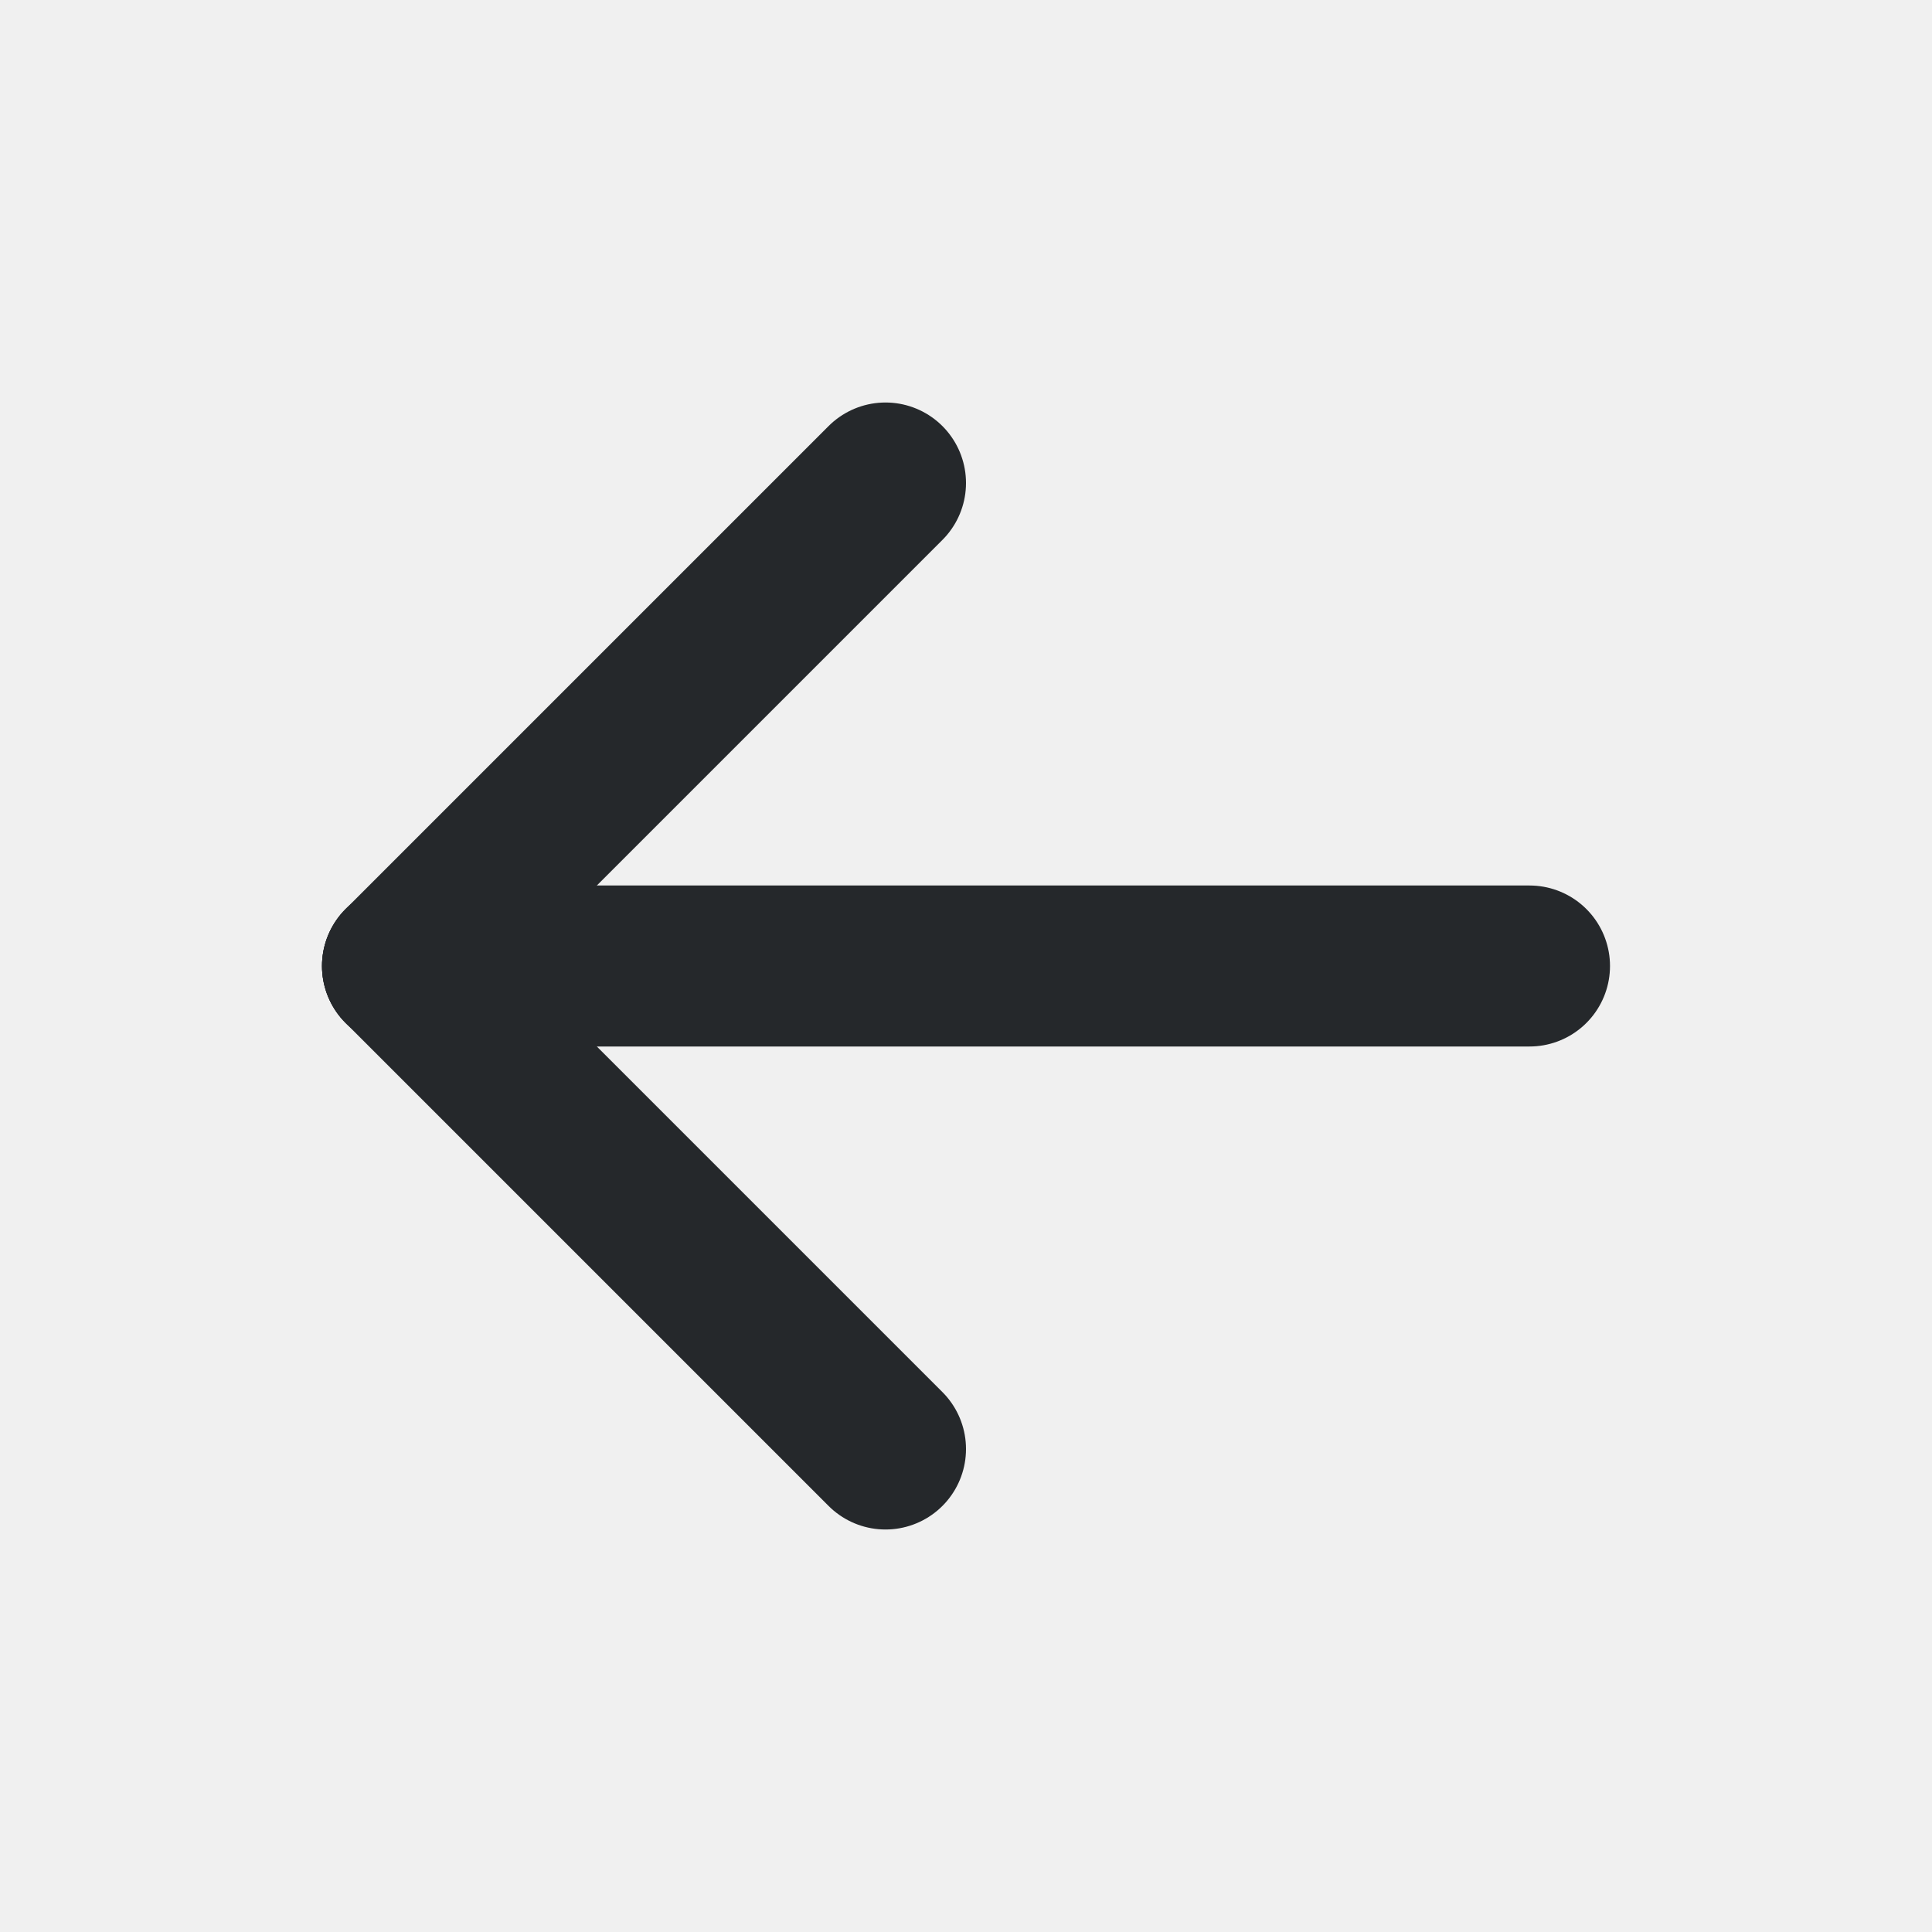
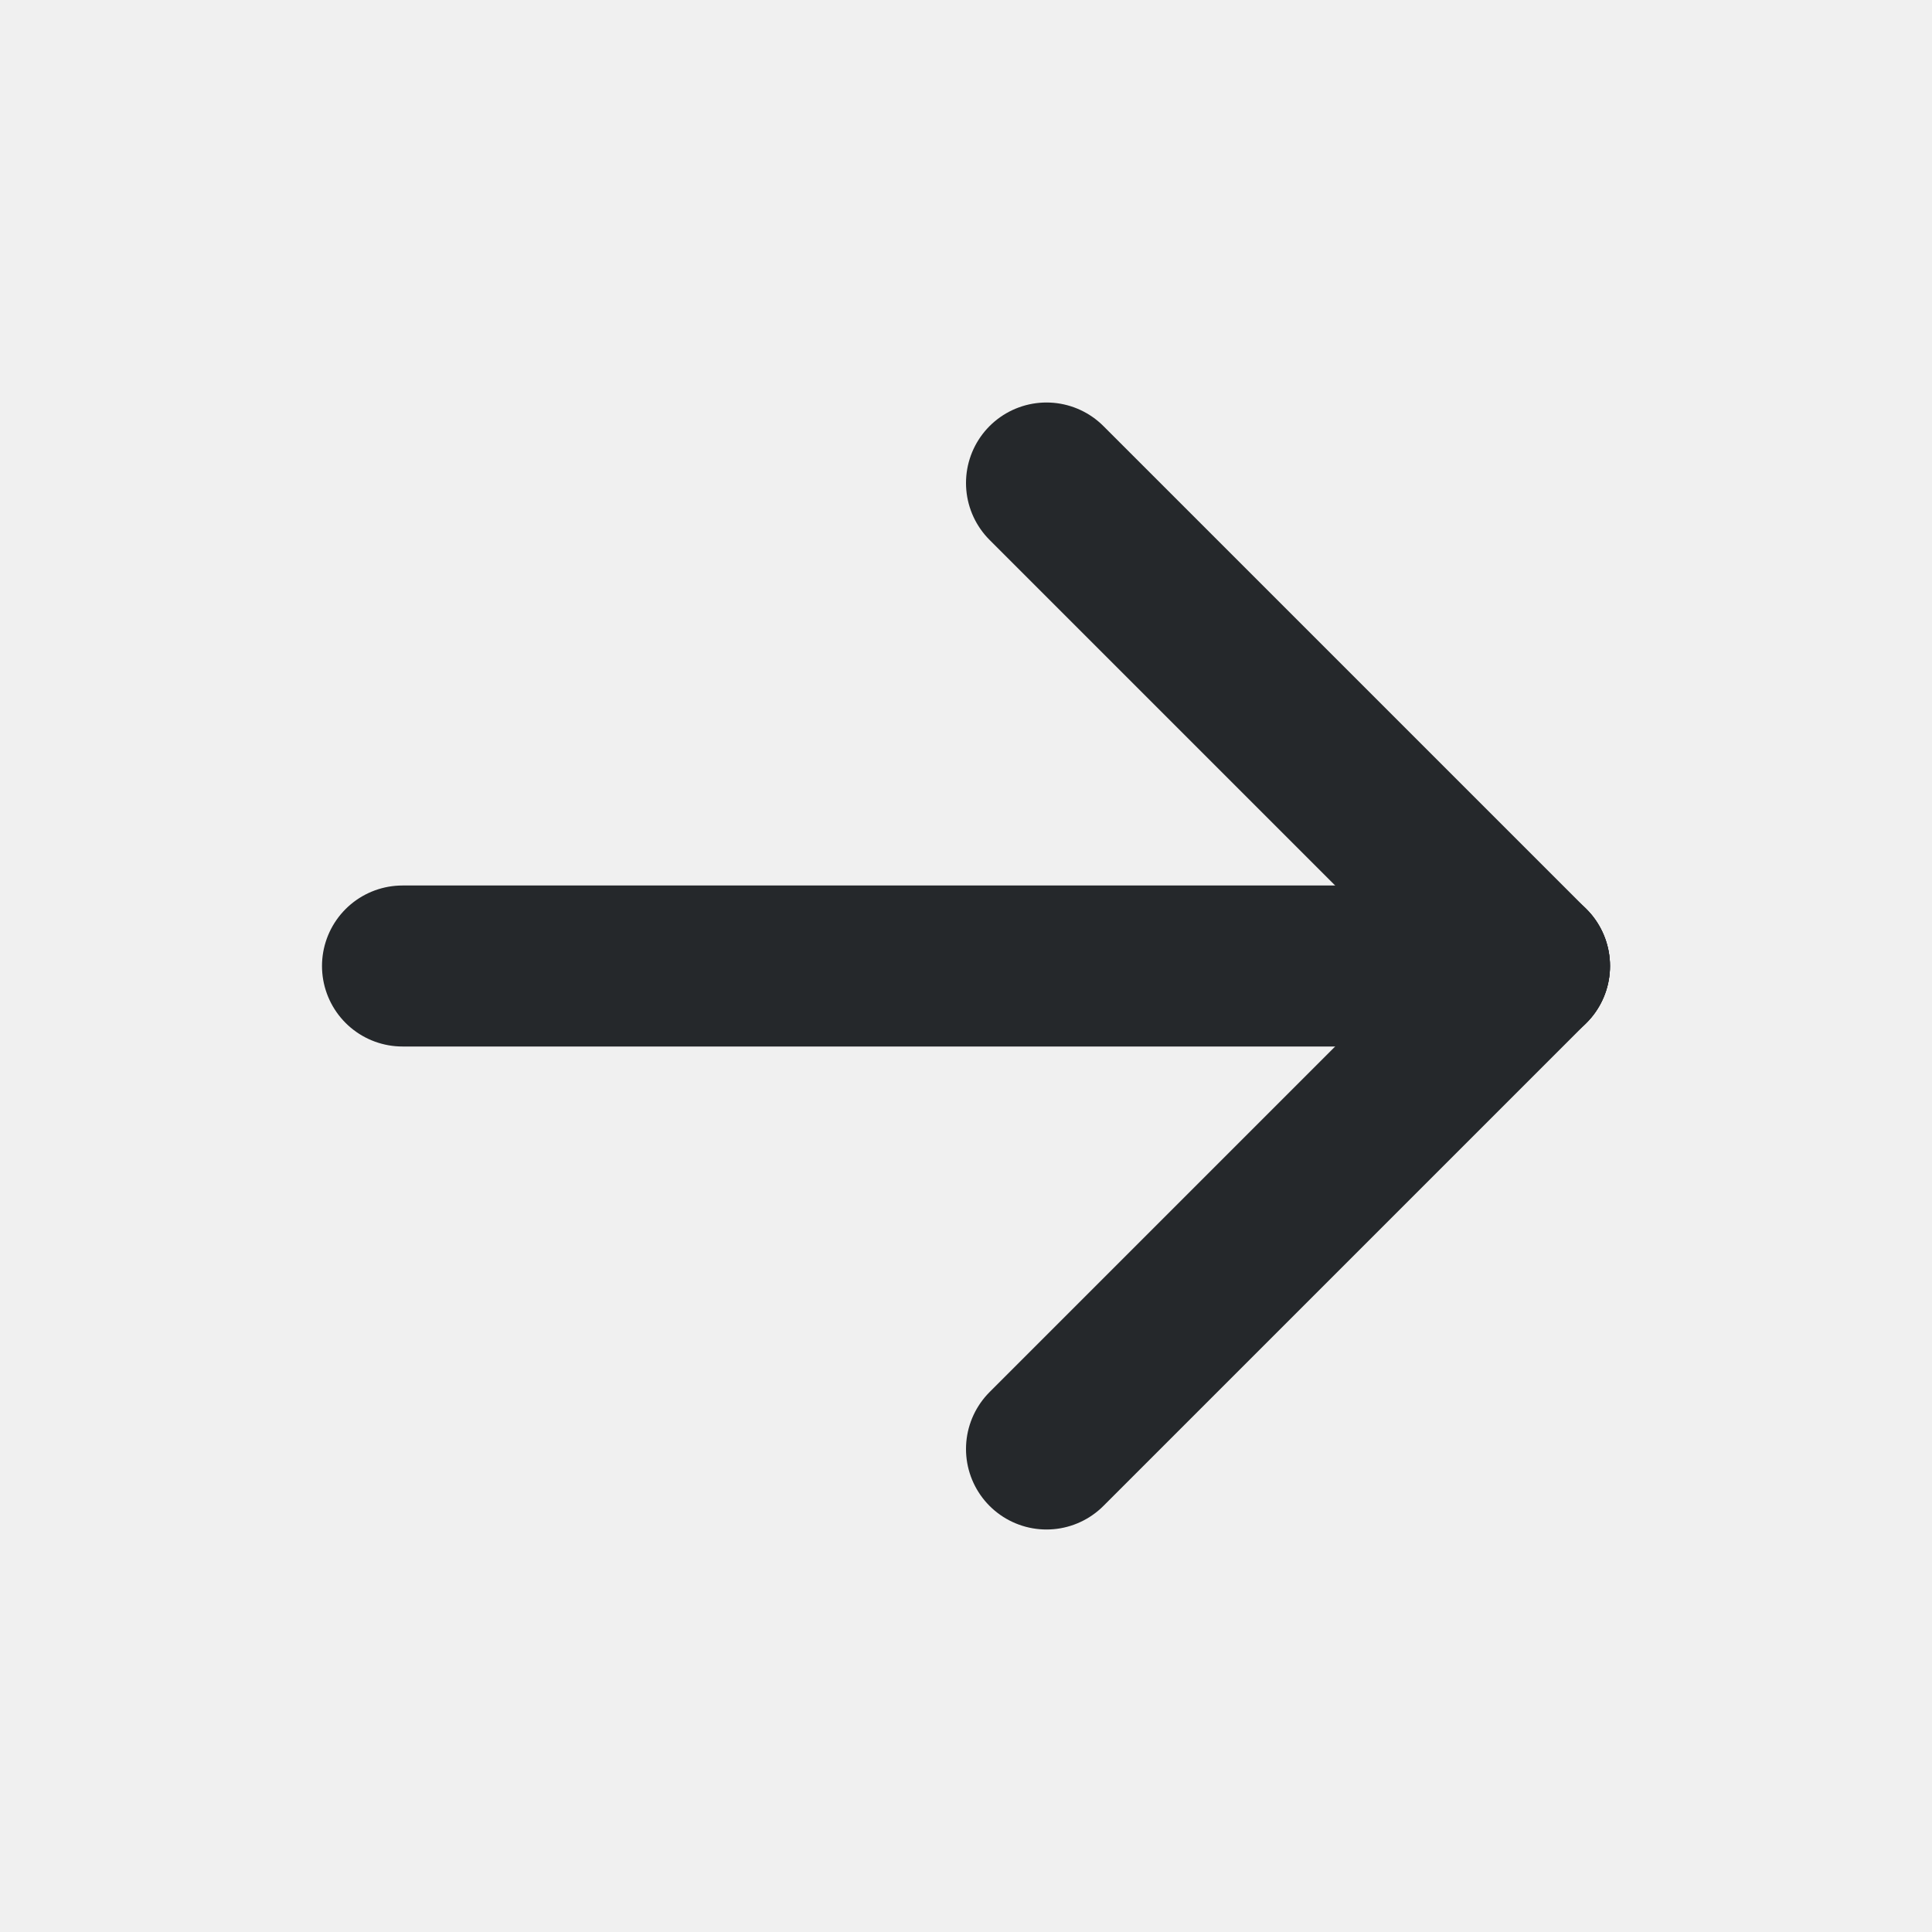
<svg xmlns="http://www.w3.org/2000/svg" width="24" height="24" viewBox="0 0 24 24" fill="none">
-   <g clip-path="url(#clip0_6_538)">
-     <path d="M5 12H19" stroke="#25282B" stroke-width="2" stroke-linecap="round" stroke-linejoin="round" />
-     <path d="M5 12L11 18" stroke="#25282B" stroke-width="2" stroke-linecap="round" stroke-linejoin="round" />
-     <path d="M5 12L11 6" stroke="#25282B" stroke-width="2" stroke-linecap="round" stroke-linejoin="round" />
+   <g clip-path="url(#clip0_6_545)">
+     <path d="M19 12L5 12" stroke="#25282B" stroke-width="2" stroke-linecap="round" stroke-linejoin="round" />
+     <path d="M19 12L13 6" stroke="#25282B" stroke-width="2" stroke-linecap="round" stroke-linejoin="round" />
+     <path d="M19 12L13 18" stroke="#25282B" stroke-width="2" stroke-linecap="round" stroke-linejoin="round" />
  </g>
  <defs>
-     <clipPath id="clip0_6_538">
-       <rect width="24" height="24" fill="white" />
+     <clipPath id="clip0_6_545">
+       <rect width="24" height="24" fill="white" transform="matrix(-1 0 0 -1 24 24)" />
    </clipPath>
  </defs>
</svg>
